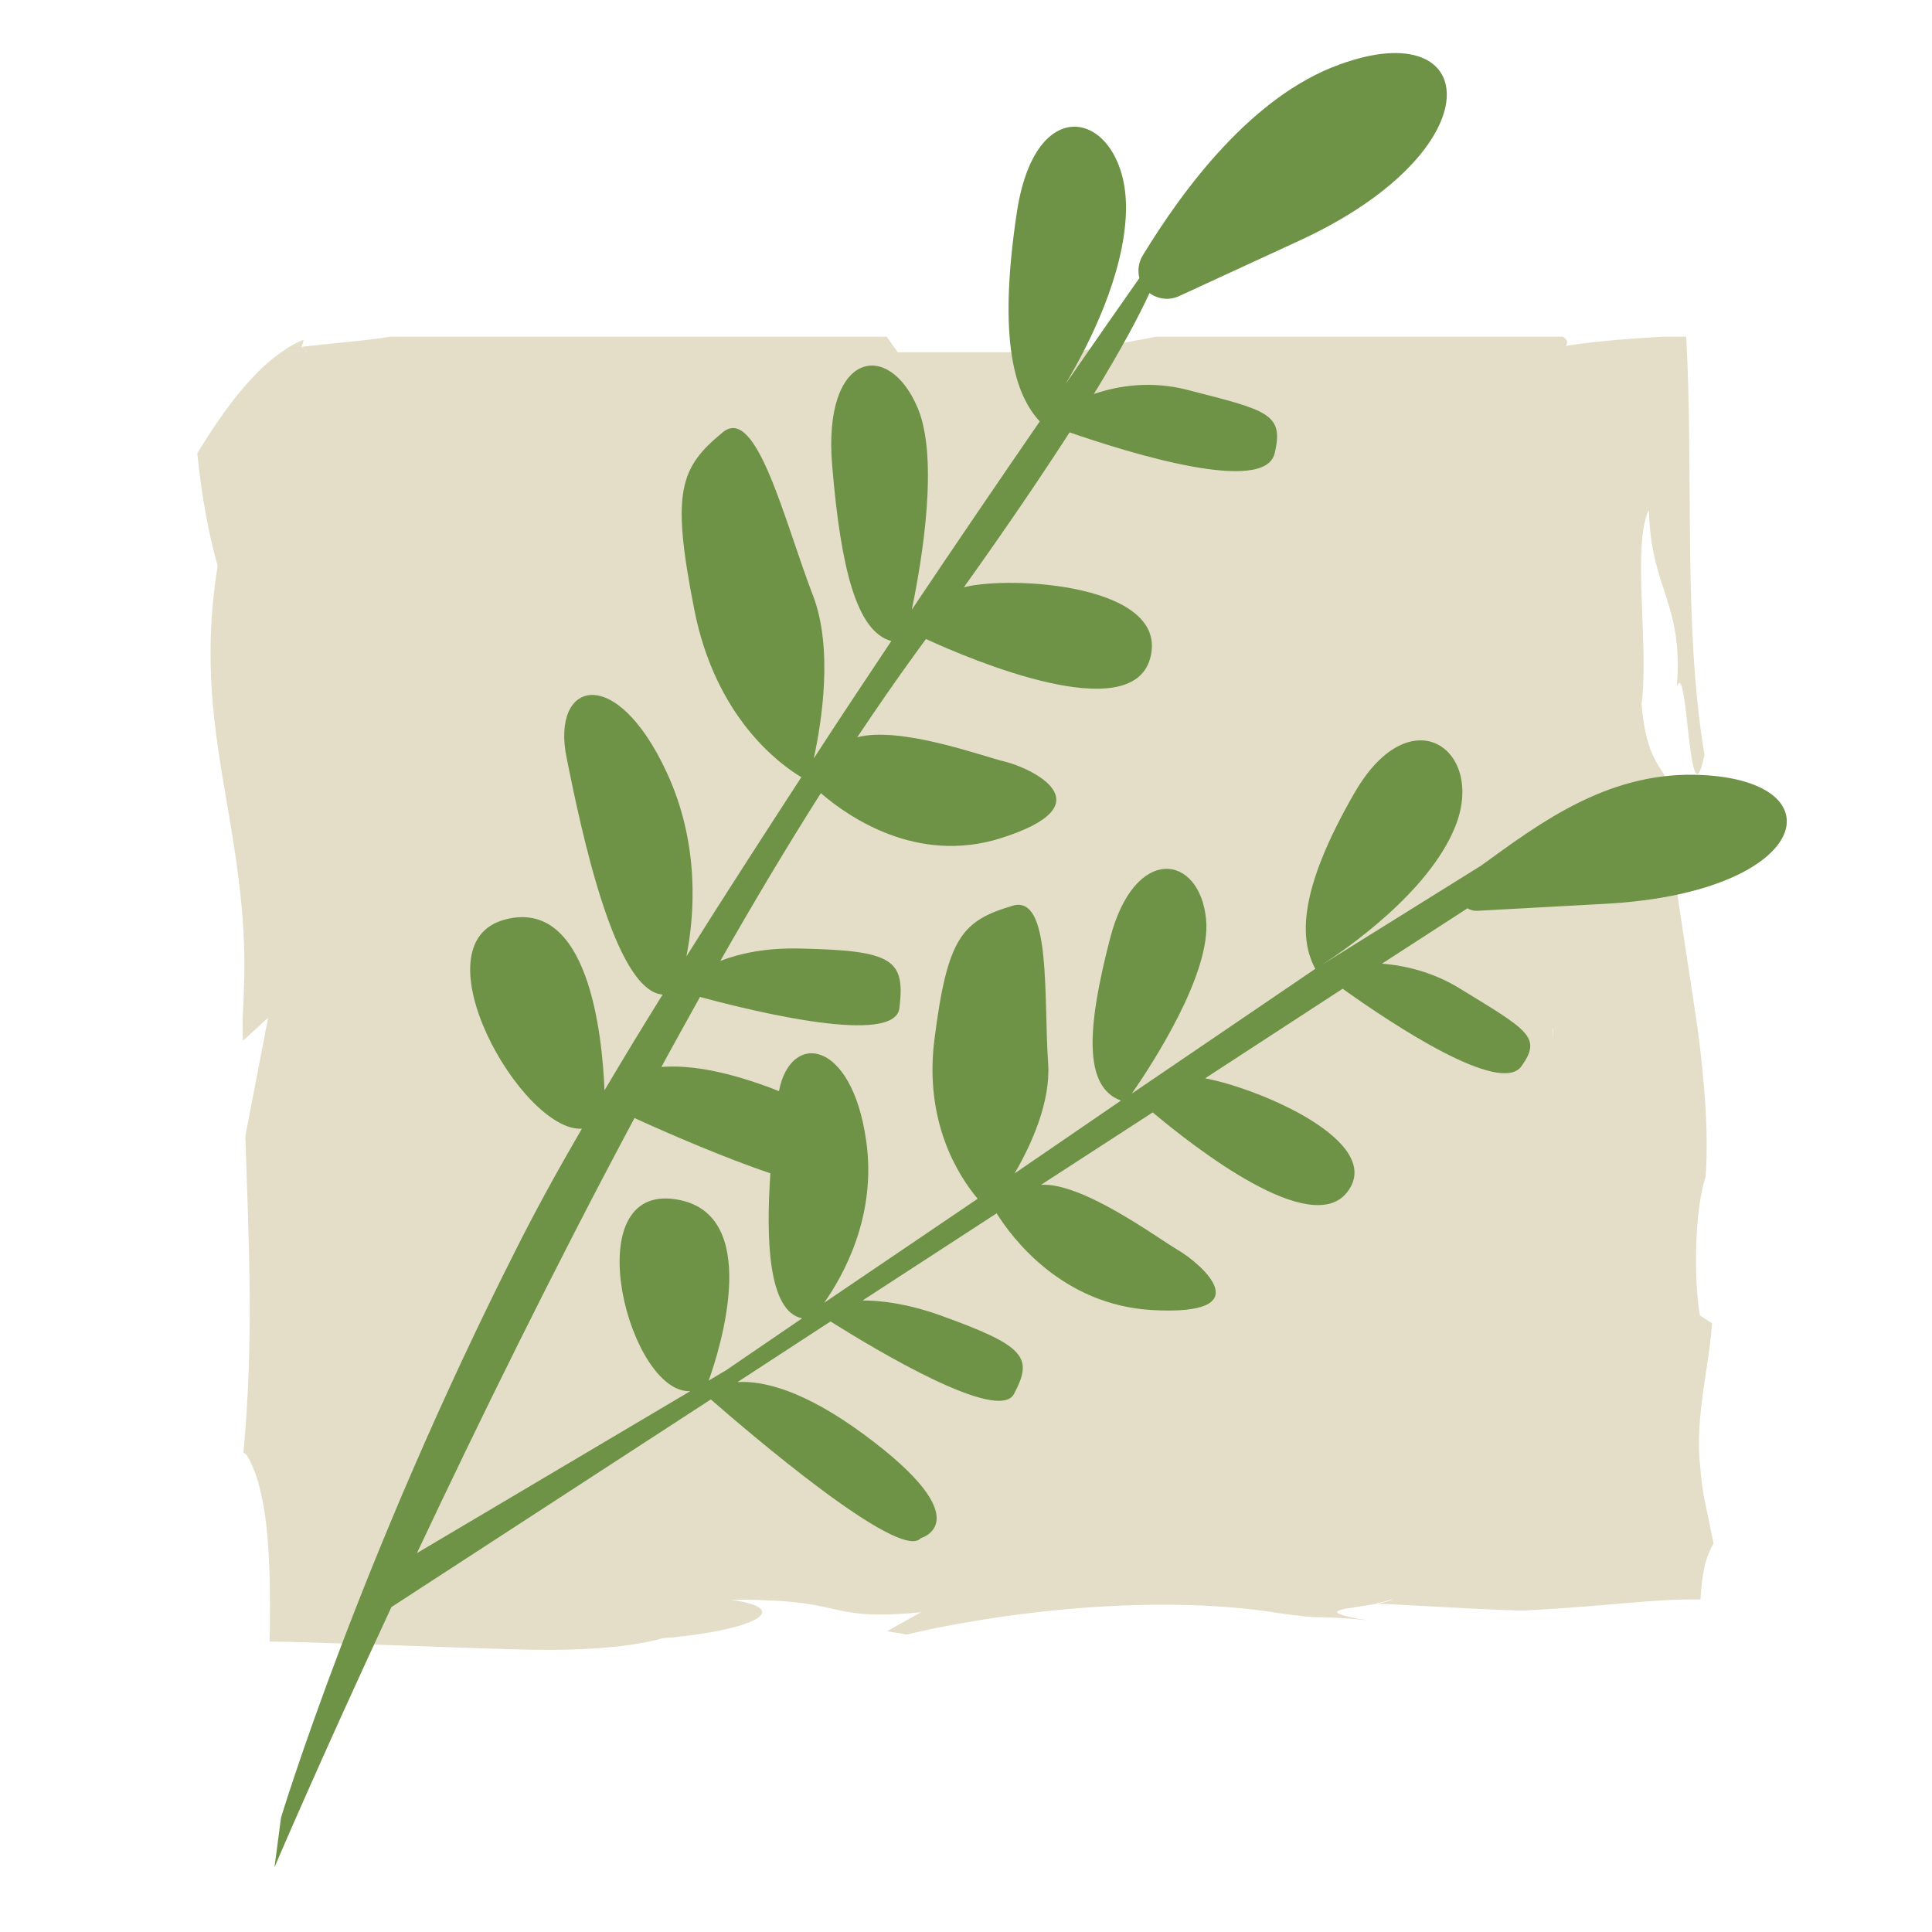
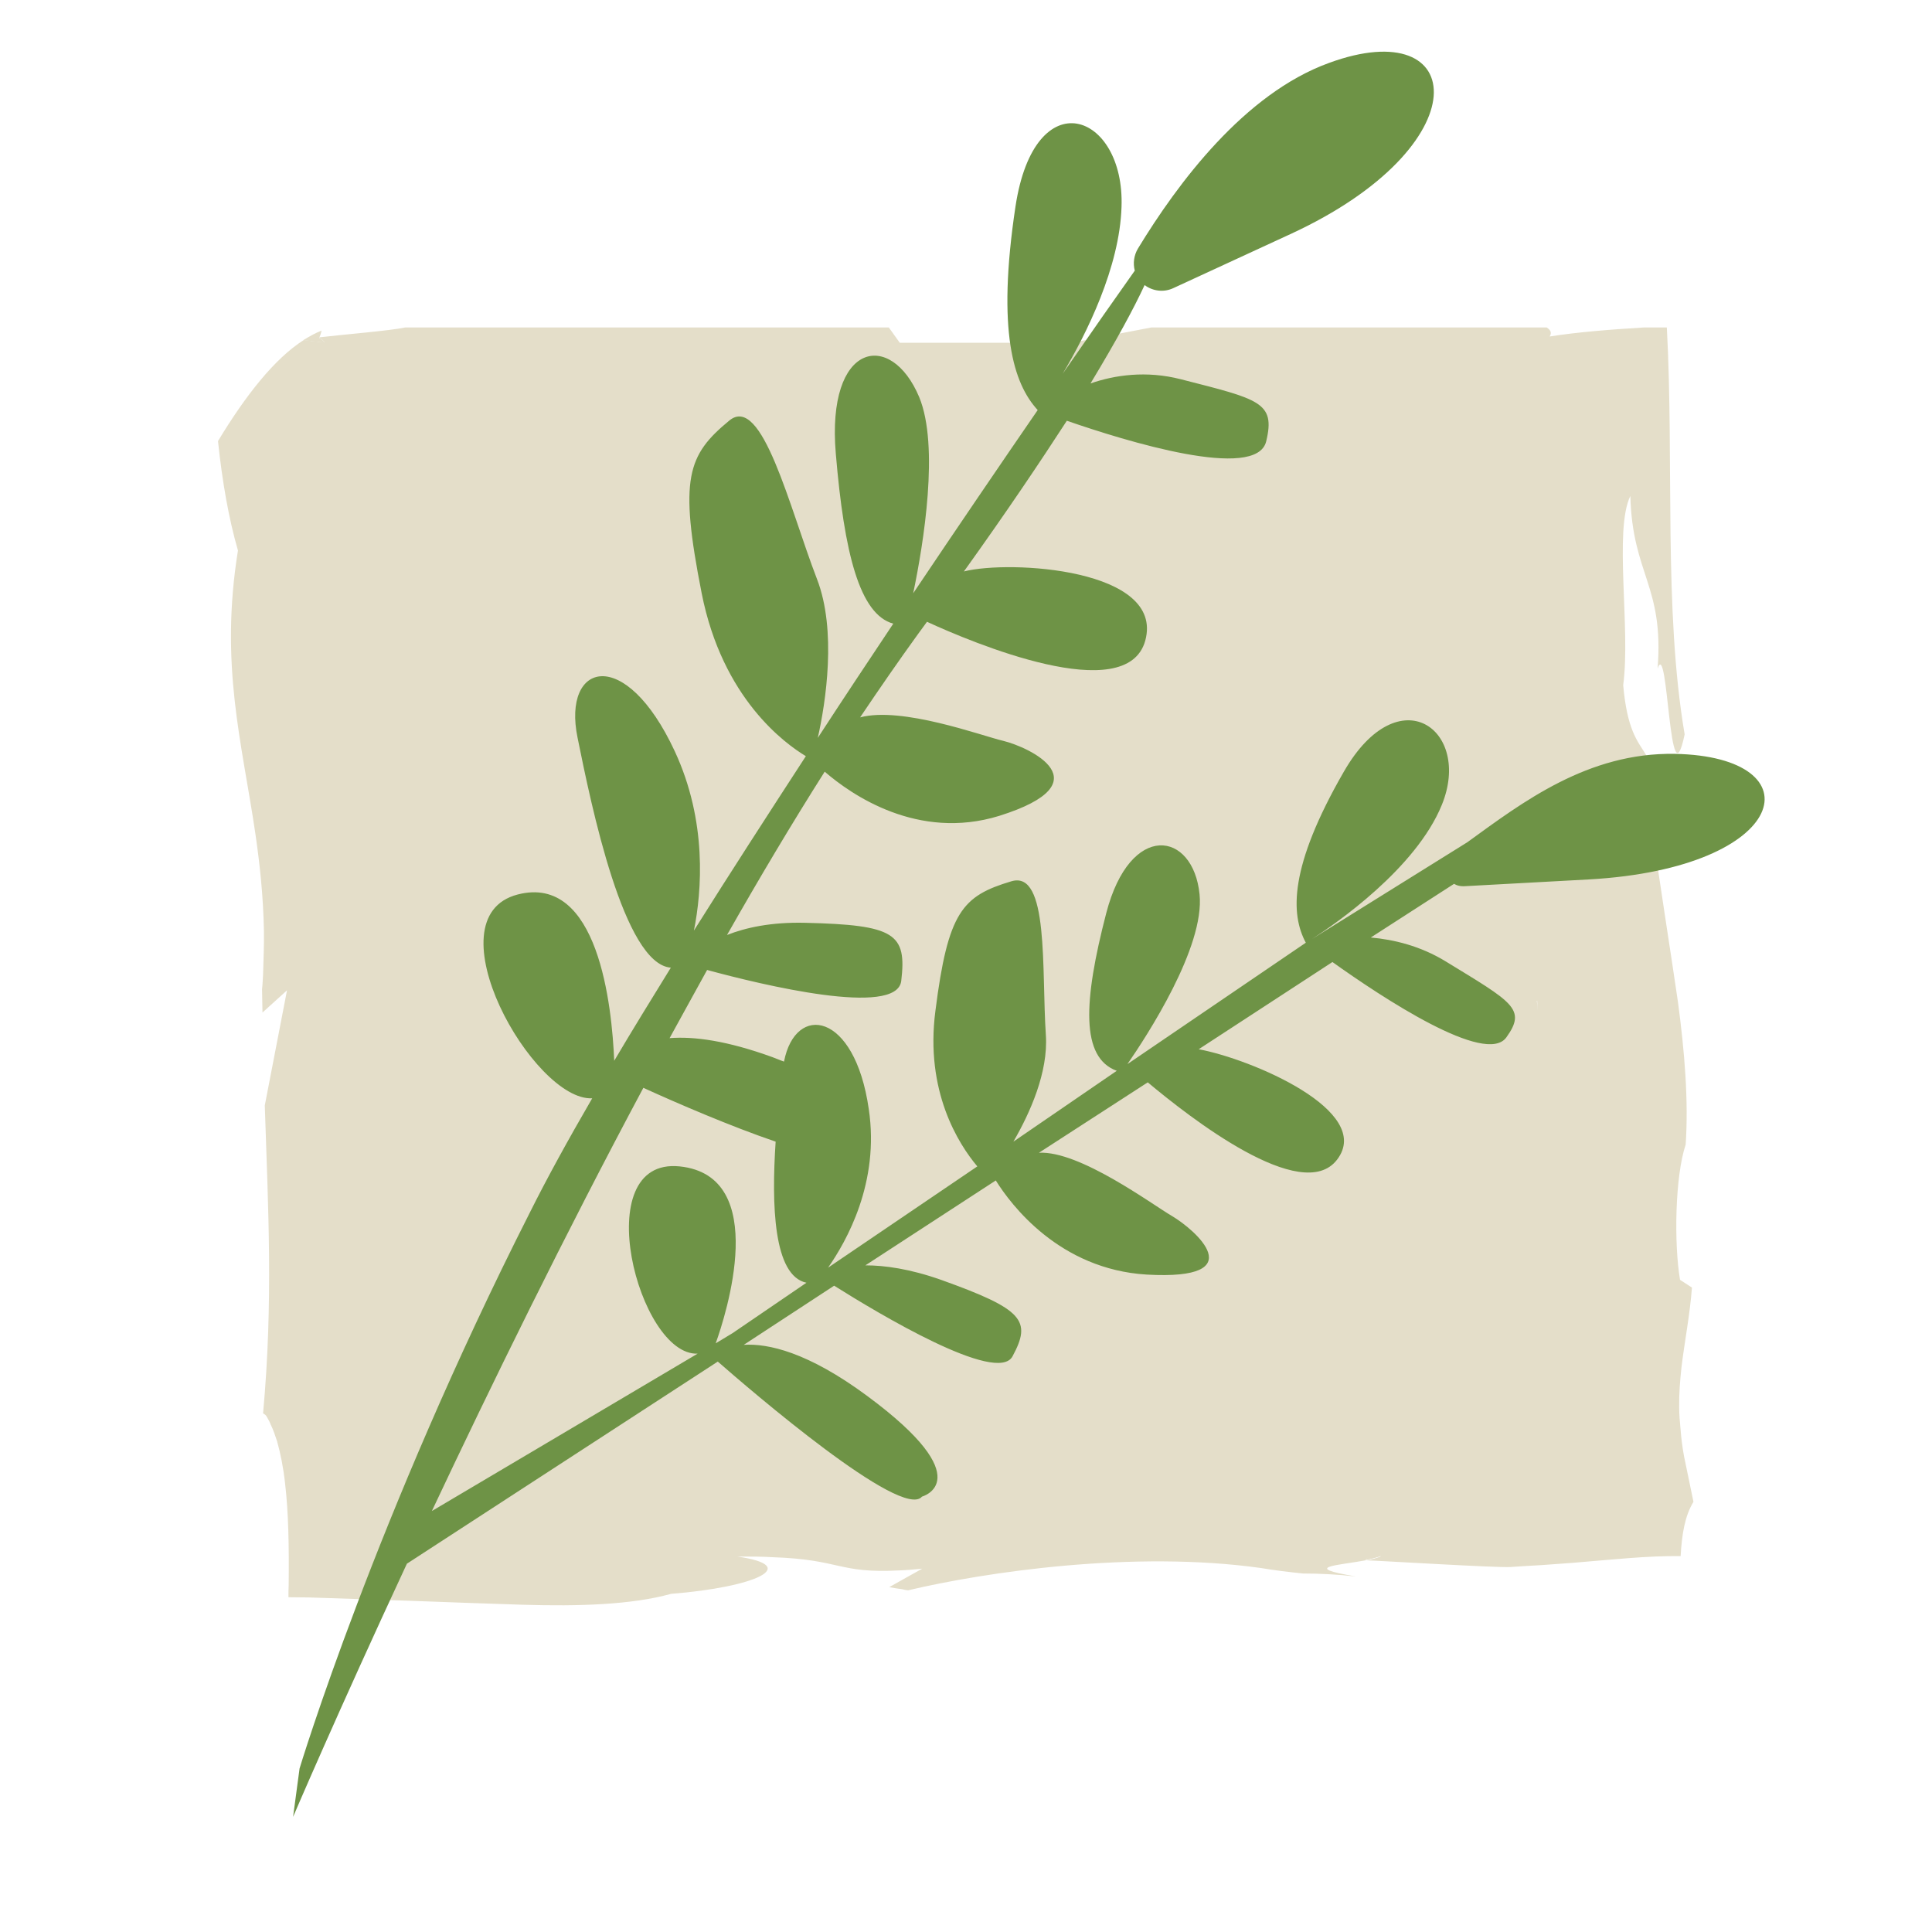
- <svg xmlns="http://www.w3.org/2000/svg" width="16" height="16" viewBox="0 0 150 150" version="1.2">
+ <svg xmlns="http://www.w3.org/2000/svg" width="48" zoomAndPan="magnify" viewBox="0 0 36 36" height="48" preserveAspectRatio="xMidYMid meet" version="1.0">
  <defs>
-     <clipPath id="clip1">
-       <path d="M 15.293 26.117 L 133.043 26.117 L 133.043 128.117 L 15.293 128.117 Z M 15.293 26.117 " />
+     <clipPath id="403edc01c9">
+       <path d="M 4.059 6.098 L 31.555 6.098 L 31.555 29.918 L 4.059 29.918 Z M 4.059 6.098 " clip-rule="nonzero" />
    </clipPath>
-     <clipPath id="clip2">
-       <path d="M 22 26.117 L 24 26.117 L 24 28 L 22 28 Z M 22 26.117 " />
+     <clipPath id="124e32b34d">
+       <path d="M 5.625 6.098 L 6.09 6.098 L 6.09 6.539 L 5.625 6.539 Z M 5.625 6.098 " clip-rule="nonzero" />
    </clipPath>
-     <clipPath id="clip3">
-       <path d="M 22 26.117 L 24 26.117 L 24 28 L 22 28 Z M 22 26.117 " />
+     <clipPath id="63512da769">
+       <path d="M 5.625 6.098 L 6.09 6.098 L 6.09 6.539 L 5.625 6.539 Z M 5.625 6.098 " clip-rule="nonzero" />
    </clipPath>
-     <clipPath id="clip4">
-       <path d="M 21 4 L 139 4 L 139 145 L 21 145 Z M 21 4 " />
+     <clipPath id="4d5b32852b">
+       <path d="M 5.391 0.934 L 32.945 0.934 L 32.945 33.859 L 5.391 33.859 Z M 5.391 0.934 " clip-rule="nonzero" />
    </clipPath>
-     <clipPath id="clip5">
-       <path d="M 53.074 -14.008 L 155.145 10.617 L 117.148 168.102 L 15.078 143.473 Z M 53.074 -14.008 " />
+     <clipPath id="58778594b5">
+       <path d="M 12.879 -3.27 L 36.715 2.48 L 27.844 39.254 L 4.008 33.504 Z M 12.879 -3.27 " clip-rule="nonzero" />
    </clipPath>
-     <clipPath id="clip6">
-       <path d="M 53.074 -14.008 L 155.145 10.617 L 117.148 168.102 L 15.078 143.473 Z M 53.074 -14.008 " />
+     <clipPath id="a12eab6b97">
+       <path d="M 12.879 -3.27 L 36.715 2.48 L 27.844 39.254 L 4.008 33.504 Z M 12.879 -3.27 " clip-rule="nonzero" />
    </clipPath>
  </defs>
-   <g id="surface1">
-     <path style=" stroke:none;fill-rule:nonzero;fill:rgb(89.409%,87.059%,78.819%);fill-opacity:1;" d="M 106.922 124.465 C 106.922 124.25 107.395 124.109 108.125 123.941 C 108.102 124.016 108.102 124.086 108.102 124.156 C 107.816 124.25 107.418 124.371 106.922 124.465 Z M 106.922 124.465 " />
-     <g clip-path="url(#clip1)" clip-rule="nonzero">
-       <path style=" stroke:none;fill-rule:nonzero;fill:rgb(89.409%,87.059%,78.819%);fill-opacity:1;" d="M 16.898 43.926 C 15.434 53.055 17.227 59.223 18.289 66.504 C 18.645 68.922 18.926 71.484 18.973 74.305 C 18.996 75.395 18.949 76.559 18.902 77.746 C 18.879 78.148 18.879 78.504 18.832 78.93 C 18.832 79.57 18.855 80.211 18.855 80.805 L 20.816 79.023 L 19.047 88.203 C 19.305 96.48 19.73 103.762 18.902 112.773 C 19.047 112.867 19.141 112.914 19.234 113.105 C 19.352 113.293 19.445 113.461 19.516 113.672 C 19.73 114.102 19.871 114.527 20.035 115.027 C 20.297 115.996 20.531 117.137 20.672 118.371 C 20.934 120.645 20.98 123.375 20.957 126.48 C 20.934 126.789 20.934 127.121 20.934 127.453 C 21.453 127.453 22.02 127.477 22.562 127.477 C 25.109 127.547 27.777 127.641 30.582 127.738 C 33.582 127.855 36.648 127.949 39.621 128.047 C 44.105 128.188 48.352 128.047 51.469 127.191 C 58.238 126.645 61.898 124.938 56.754 124.203 C 57.84 124.203 58.734 124.203 59.539 124.25 C 65.059 124.441 64.777 125.578 69.707 125.316 C 70.25 125.293 70.84 125.246 71.5 125.176 L 69.801 126.125 L 68.883 126.645 C 69.211 126.719 69.566 126.766 69.922 126.812 C 70.086 126.859 70.227 126.883 70.391 126.906 C 76.527 125.438 88.398 123.684 98.566 125.129 C 99.652 125.316 100.762 125.438 101.895 125.555 C 103.191 125.555 104.609 125.625 106.117 125.793 C 101.59 125.035 104.773 124.914 106.898 124.512 C 106.898 124.297 107.371 124.156 108.102 123.988 C 108.078 124.062 108.078 124.133 108.078 124.203 C 107.793 124.32 107.371 124.441 106.898 124.512 C 108.102 124.535 117.328 125.105 118.461 125.035 C 119.262 124.984 120.09 124.938 120.891 124.891 C 121.738 124.82 122.59 124.773 123.414 124.703 C 126.695 124.441 129.363 124.133 132.027 124.18 C 132.121 122.379 132.359 120.977 133.043 119.84 L 132.289 116.188 C 132.168 115.453 132.074 114.789 132.027 114.125 C 131.957 113.461 131.91 112.844 131.91 112.32 C 131.887 111.23 131.98 110.164 132.098 109.098 C 132.336 107.008 132.762 104.945 132.926 102.742 L 131.98 102.125 C 131.484 99.23 131.578 93.871 132.43 91.332 C 132.664 87.848 132.336 83.934 131.816 79.949 C 131.297 76.367 130.211 69.492 129.762 66.195 C 130.73 58.32 128.062 61.762 127.449 54.668 C 128.039 50.164 126.695 42.312 128.016 39.586 C 128.184 45.871 130.707 46.723 130.188 53.34 C 131.039 50.805 131.109 64.512 132.336 58.605 C 130.66 48.621 131.508 36.906 130.918 26.137 L 129.078 26.137 C 126.363 26.305 123.793 26.496 121.574 26.852 C 121.762 26.566 121.668 26.352 121.34 26.137 L 89.789 26.137 L 83.418 27.348 L 69.707 27.348 L 68.836 26.137 L 30.254 26.137 C 28.98 26.398 25.441 26.684 23.434 26.922 C 23.434 26.945 23.41 26.969 23.41 27.016 C 23.574 27.039 23.695 27.16 23.812 27.324 C 23.246 27.277 22.703 27.207 22.16 27.133 C 19.824 28.605 17.512 31.57 15.316 35.199 C 15.648 38.422 16.168 41.387 16.898 43.926 Z M 120.605 79.855 C 120.582 80.141 120.605 80.426 120.605 80.66 C 120.582 80.402 120.582 80.117 120.559 79.855 C 120.605 79.855 120.605 79.855 120.605 79.855 Z M 120.605 79.855 " />
-     </g>
-     <g clip-path="url(#clip2)" clip-rule="nonzero">
-       <path style=" stroke:none;fill-rule:nonzero;fill:rgb(89.409%,87.059%,78.819%);fill-opacity:1;" d="M 23.41 26.922 C 23.41 26.945 23.387 26.969 23.387 27.016 C 23.551 27.039 23.672 27.16 23.789 27.324 C 23.223 27.277 22.68 27.207 22.137 27.133 C 22.371 27.086 22.82 27.016 23.41 26.922 Z M 23.41 26.922 " />
-     </g>
-     <path style=" stroke:none;fill-rule:nonzero;fill:rgb(89.409%,87.059%,78.819%);fill-opacity:1;" d="M 120.582 79.855 C 120.605 79.855 120.605 79.855 120.629 79.855 C 120.605 80.141 120.629 80.426 120.629 80.66 C 120.605 80.402 120.605 80.117 120.582 79.855 Z M 120.582 79.855 " />
-     <g clip-path="url(#clip3)" clip-rule="nonzero">
-       <path style=" stroke:none;fill-rule:nonzero;fill:rgb(89.409%,87.059%,78.819%);fill-opacity:1;" d="M 23.41 26.922 C 23.41 26.945 23.387 26.969 23.387 27.016 C 23.551 27.039 23.672 27.16 23.789 27.324 C 23.223 27.277 22.68 27.207 22.137 27.133 C 22.609 26.828 23.105 26.566 23.574 26.375 C 23.527 26.637 23.48 26.73 23.41 26.922 Z M 23.41 26.922 " />
-     </g>
-     <path style=" stroke:none;fill-rule:nonzero;fill:rgb(89.409%,87.059%,78.819%);fill-opacity:1;" d="M 106.922 124.465 C 106.922 124.25 107.395 124.109 108.125 123.941 C 108.102 124.016 108.102 124.086 108.102 124.156 C 107.816 124.25 107.418 124.371 106.922 124.465 Z M 106.922 124.465 " />
-     <g clip-path="url(#clip4)" clip-rule="nonzero">
-       <g clip-path="url(#clip5)" clip-rule="nonzero">
-         <g clip-path="url(#clip6)" clip-rule="nonzero">
-           <path style=" stroke:none;fill-rule:nonzero;fill:rgb(43.14%,57.649%,27.449%);fill-opacity:1;" d="M 131.551 60.152 C 124.621 60.035 119.426 64 114.992 67.207 L 102.617 74.918 C 104.453 73.738 110.891 69.328 112.965 64.223 C 115.402 58.266 109.555 53.938 105.16 61.562 C 100.762 69.188 100.891 72.945 102.121 75.219 L 87.875 84.906 C 89.414 82.688 94.074 75.578 93.637 71.355 C 93.141 66.309 88.09 65.512 86.184 72.863 C 84.348 79.941 84.148 84.398 87.031 85.449 L 78.773 91.105 C 80.098 88.832 81.57 85.559 81.379 82.594 C 81.016 77.387 81.648 69.402 78.609 70.324 C 74.703 71.488 73.555 72.766 72.555 80.66 C 71.723 87.07 74.395 91.281 75.906 93.07 L 63.988 101.148 C 65.469 99.043 68.117 94.367 67.238 88.484 C 66.109 80.691 61.379 80.039 60.477 84.715 C 60.18 84.609 59.887 84.473 59.559 84.363 C 55.93 83.035 53.297 82.688 51.352 82.836 C 52.344 81 53.359 79.203 54.348 77.402 C 58.719 78.586 69.453 81.176 69.828 78.285 C 70.289 74.504 69.359 73.797 62.145 73.645 C 59.445 73.574 57.426 74.027 55.926 74.605 C 58.508 70.074 61.121 65.684 63.73 61.582 C 65.871 63.426 71.168 67.102 77.637 65.098 C 86.109 62.441 80.027 59.613 77.98 59.121 C 76.207 58.691 69.906 56.363 66.559 57.238 C 68.125 54.895 69.664 52.672 71.168 50.605 C 71.41 50.273 71.648 49.945 71.891 49.613 C 75.445 51.25 87.812 56.469 89.297 51.121 C 90.875 45.379 78.492 44.66 74.836 45.594 C 78.254 40.809 80.926 36.852 83.043 33.57 C 87.734 35.191 98.184 38.426 98.961 35.207 C 99.715 32.086 98.406 31.867 92.129 30.254 C 89.383 29.559 86.867 29.926 84.93 30.59 C 87.066 27.09 88.422 24.562 89.246 22.754 C 89.906 23.234 90.785 23.352 91.555 22.984 L 100.875 18.688 C 116.164 11.648 115.059 0.945 103.98 5.016 C 97.207 7.465 91.883 14.641 88.719 19.84 C 88.395 20.375 88.309 21.004 88.461 21.59 C 87.078 23.559 85.102 26.387 82.719 29.832 C 84.621 26.629 87.258 21.332 87.418 16.512 C 87.68 8.988 80.488 6.348 78.949 16.477 C 77.441 26.484 78.801 30.637 80.727 32.719 C 77.781 37 74.379 41.98 70.789 47.34 C 71.621 43.359 72.879 35.594 71.262 31.703 C 69.008 26.297 63.848 27.289 64.613 36.191 C 65.285 44.129 66.5 49.027 69.199 49.773 C 67.223 52.734 65.195 55.777 63.18 58.887 C 63.801 56.055 64.703 50.309 63.105 46.195 C 60.914 40.516 58.746 31.402 56.121 33.559 C 52.77 36.312 52.098 38.16 53.902 47.316 C 55.555 55.75 60.574 59.359 62.215 60.34 C 59.18 65.02 56.141 69.699 53.289 74.262 C 53.922 71.109 54.359 65.543 51.758 59.957 C 47.801 51.418 42.758 52.859 43.996 58.859 C 45.102 64.344 47.695 76.93 51.445 77.219 C 49.855 79.785 48.355 82.242 46.934 84.652 C 46.754 80.301 45.684 69.703 39.227 71.387 C 32.184 73.219 40.488 87.895 45.176 87.633 C 43.242 90.957 41.566 94.023 40.199 96.738 C 27.898 121.027 21.82 141.113 21.82 141.113 L 21.309 144.977 C 21.309 144.977 24.816 136.746 30.391 124.773 L 55.188 108.652 C 57.754 110.891 69.895 121.34 71.488 119.422 C 71.488 119.422 76.234 118.137 67.113 111.398 C 62.363 107.887 59.199 107.188 57.262 107.305 L 64.48 102.598 C 67.992 104.805 77.492 110.5 78.719 108.238 C 80.254 105.367 79.59 104.492 73.008 102.125 C 70.504 101.23 68.496 100.973 66.977 100.965 L 77.379 94.203 C 78.594 96.148 82.465 101.297 89.418 101.711 C 98.008 102.195 93.238 98.094 91.449 97.047 C 89.832 96.105 84.074 91.801 80.828 91.988 L 89.496 86.367 C 92.809 89.145 101.82 96.18 104.609 92.543 C 107.586 88.656 97.777 84.508 93.566 83.719 L 104.242 76.766 C 108.215 79.605 116.508 85.074 118.129 82.777 C 119.746 80.508 118.613 79.977 113.281 76.711 C 111.25 75.477 109.141 74.969 107.301 74.816 L 113.938 70.52 C 114.16 70.668 114.465 70.742 114.859 70.707 L 124.699 70.168 C 140.84 69.266 142.953 60.375 131.551 60.152 Z M 49.262 86.805 C 51.973 88.043 56.223 89.879 59.812 91.098 C 59.469 96.137 59.621 101.812 62.273 102.355 L 56.383 106.379 L 55.023 107.188 C 55.809 105.008 59.441 93.832 52.148 93.074 C 44.758 92.328 48.879 108.23 53.594 108.008 L 32.371 120.582 C 37.086 110.57 42.953 98.602 49.262 86.805 Z M 49.262 86.805 " />
-         </g>
+   <path fill="#e4dec9" d="M 25.453 29.062 C 25.453 29.016 25.566 28.98 25.734 28.941 C 25.73 28.961 25.73 28.977 25.73 28.992 C 25.664 29.016 25.57 29.043 25.453 29.062 Z M 25.453 29.062 " fill-opacity="1" fill-rule="nonzero" />
+   <g clip-path="url(#403edc01c9)">
+     <path fill="#e4dec9" d="M 4.434 10.258 C 4.09 12.391 4.508 13.828 4.758 15.531 C 4.84 16.094 4.906 16.691 4.918 17.352 C 4.922 17.605 4.91 17.879 4.902 18.156 C 4.895 18.25 4.895 18.332 4.883 18.43 C 4.883 18.582 4.891 18.73 4.891 18.867 L 5.348 18.453 L 4.934 20.598 C 4.996 22.531 5.094 24.23 4.902 26.336 C 4.934 26.355 4.957 26.367 4.977 26.41 C 5.004 26.457 5.027 26.496 5.043 26.543 C 5.094 26.645 5.125 26.742 5.164 26.859 C 5.227 27.086 5.281 27.352 5.312 27.641 C 5.375 28.172 5.387 28.809 5.379 29.535 C 5.375 29.605 5.375 29.684 5.375 29.762 C 5.496 29.762 5.629 29.766 5.754 29.766 C 6.352 29.785 6.973 29.805 7.629 29.828 C 8.328 29.855 9.043 29.879 9.738 29.902 C 10.785 29.934 11.777 29.902 12.504 29.699 C 14.086 29.574 14.941 29.176 13.738 29.004 C 13.992 29.004 14.203 29.004 14.391 29.016 C 15.68 29.059 15.613 29.324 16.766 29.262 C 16.891 29.258 17.027 29.246 17.184 29.23 L 16.785 29.453 L 16.57 29.574 C 16.648 29.59 16.73 29.602 16.812 29.613 C 16.852 29.625 16.887 29.629 16.922 29.633 C 18.355 29.293 21.129 28.883 23.504 29.219 C 23.758 29.262 24.016 29.293 24.281 29.32 C 24.582 29.32 24.914 29.336 25.266 29.375 C 24.211 29.199 24.953 29.168 25.449 29.074 C 25.449 29.023 25.559 28.992 25.73 28.953 C 25.723 28.969 25.723 28.988 25.723 29.004 C 25.656 29.031 25.559 29.059 25.449 29.074 C 25.73 29.082 27.883 29.215 28.148 29.199 C 28.336 29.184 28.527 29.176 28.715 29.164 C 28.914 29.148 29.113 29.137 29.305 29.121 C 30.07 29.059 30.695 28.988 31.316 28.996 C 31.34 28.578 31.395 28.25 31.555 27.984 L 31.379 27.133 C 31.348 26.961 31.328 26.805 31.316 26.648 C 31.301 26.496 31.289 26.352 31.289 26.227 C 31.285 25.973 31.305 25.727 31.332 25.477 C 31.391 24.988 31.488 24.508 31.527 23.992 L 31.305 23.848 C 31.191 23.172 31.211 21.922 31.41 21.328 C 31.465 20.512 31.391 19.602 31.266 18.668 C 31.145 17.832 30.891 16.227 30.789 15.457 C 31.016 13.617 30.391 14.422 30.246 12.766 C 30.387 11.715 30.07 9.879 30.379 9.242 C 30.418 10.711 31.008 10.91 30.887 12.457 C 31.086 11.863 31.102 15.062 31.391 13.684 C 30.996 11.355 31.195 8.617 31.059 6.102 L 30.629 6.102 C 29.992 6.141 29.395 6.188 28.875 6.27 C 28.918 6.203 28.898 6.152 28.82 6.102 L 21.453 6.102 L 19.965 6.387 L 16.766 6.387 L 16.562 6.102 L 7.551 6.102 C 7.254 6.164 6.426 6.23 5.957 6.285 C 5.957 6.293 5.953 6.297 5.953 6.309 C 5.992 6.312 6.02 6.344 6.047 6.379 C 5.914 6.371 5.789 6.352 5.66 6.336 C 5.117 6.68 4.574 7.371 4.062 8.219 C 4.141 8.973 4.262 9.664 4.434 10.258 Z M 28.648 18.648 C 28.645 18.715 28.648 18.781 28.648 18.836 C 28.645 18.773 28.645 18.707 28.637 18.648 C 28.648 18.648 28.648 18.648 28.648 18.648 Z M 28.648 18.648 " fill-opacity="1" fill-rule="nonzero" />
+   </g>
+   <g clip-path="url(#124e32b34d)">
+     <path fill="#e4dec9" d="M 5.953 6.285 C 5.953 6.293 5.949 6.297 5.949 6.309 C 5.984 6.312 6.016 6.344 6.043 6.379 C 5.91 6.371 5.781 6.352 5.656 6.336 C 5.711 6.324 5.816 6.309 5.953 6.285 Z M 5.953 6.285 " fill-opacity="1" fill-rule="nonzero" />
+   </g>
+   <path fill="#e4dec9" d="M 28.645 18.648 C 28.648 18.648 28.648 18.648 28.656 18.648 C 28.648 18.715 28.656 18.781 28.656 18.836 C 28.648 18.773 28.648 18.707 28.645 18.648 Z M 28.645 18.648 " fill-opacity="1" fill-rule="nonzero" />
+   <g clip-path="url(#63512da769)">
+     <path fill="#e4dec9" d="M 5.953 6.285 C 5.953 6.293 5.949 6.297 5.949 6.309 C 5.984 6.312 6.016 6.344 6.043 6.379 C 5.91 6.371 5.781 6.352 5.656 6.336 C 5.766 6.266 5.883 6.203 5.992 6.16 C 5.98 6.219 5.969 6.242 5.953 6.285 Z M 5.953 6.285 " fill-opacity="1" fill-rule="nonzero" />
+   </g>
+   <path fill="#e4dec9" d="M 25.453 29.062 C 25.453 29.016 25.566 28.98 25.734 28.941 C 25.73 28.961 25.73 28.977 25.73 28.992 C 25.664 29.016 25.57 29.043 25.453 29.062 Z M 25.453 29.062 " fill-opacity="1" fill-rule="nonzero" />
+   <g clip-path="url(#4d5b32852b)">
+     <g clip-path="url(#58778594b5)">
+       <g clip-path="url(#a12eab6b97)">
+         <path fill="#6e9346" d="M 31.207 14.047 C 29.586 14.02 28.375 14.945 27.34 15.695 L 24.449 17.496 C 24.879 17.219 26.383 16.188 26.867 14.996 C 27.434 13.605 26.07 12.594 25.043 14.375 C 24.016 16.156 24.047 17.035 24.332 17.566 L 21.008 19.828 C 21.367 19.309 22.453 17.648 22.352 16.664 C 22.234 15.484 21.059 15.297 20.613 17.016 C 20.184 18.668 20.137 19.707 20.809 19.953 L 18.883 21.273 C 19.191 20.742 19.535 19.98 19.488 19.285 C 19.406 18.07 19.551 16.207 18.844 16.422 C 17.93 16.695 17.664 16.992 17.43 18.836 C 17.234 20.332 17.859 21.316 18.211 21.734 L 15.43 23.621 C 15.773 23.129 16.395 22.035 16.188 20.664 C 15.926 18.844 14.82 18.691 14.609 19.781 C 14.539 19.758 14.473 19.727 14.395 19.699 C 13.547 19.391 12.934 19.309 12.477 19.344 C 12.711 18.914 12.945 18.496 13.176 18.074 C 14.199 18.352 16.703 18.957 16.793 18.281 C 16.898 17.398 16.684 17.234 15 17.195 C 14.367 17.18 13.895 17.285 13.547 17.422 C 14.148 16.363 14.758 15.34 15.367 14.379 C 15.867 14.812 17.105 15.668 18.617 15.203 C 20.594 14.582 19.176 13.922 18.695 13.805 C 18.281 13.707 16.809 13.16 16.027 13.367 C 16.395 12.82 16.754 12.301 17.105 11.816 C 17.16 11.738 17.219 11.664 17.273 11.586 C 18.105 11.969 20.992 13.188 21.34 11.938 C 21.707 10.598 18.816 10.43 17.961 10.648 C 18.762 9.531 19.383 8.605 19.879 7.84 C 20.973 8.219 23.414 8.973 23.594 8.223 C 23.77 7.492 23.465 7.441 22 7.066 C 21.359 6.902 20.77 6.988 20.32 7.145 C 20.816 6.324 21.133 5.734 21.328 5.312 C 21.48 5.426 21.688 5.453 21.867 5.367 L 24.043 4.363 C 27.613 2.719 27.355 0.223 24.766 1.172 C 23.188 1.742 21.941 3.418 21.203 4.633 C 21.129 4.758 21.109 4.906 21.145 5.043 C 20.82 5.5 20.359 6.16 19.801 6.965 C 20.246 6.219 20.863 4.98 20.898 3.855 C 20.961 2.098 19.281 1.48 18.922 3.848 C 18.57 6.184 18.887 7.152 19.336 7.641 C 18.648 8.641 17.855 9.805 17.016 11.055 C 17.211 10.125 17.504 8.312 17.129 7.402 C 16.602 6.141 15.395 6.371 15.574 8.453 C 15.73 10.305 16.016 11.449 16.645 11.621 C 16.184 12.312 15.711 13.023 15.238 13.75 C 15.387 13.09 15.594 11.746 15.223 10.789 C 14.711 9.461 14.203 7.332 13.59 7.836 C 12.809 8.48 12.652 8.91 13.074 11.051 C 13.461 13.02 14.633 13.859 15.016 14.09 C 14.305 15.184 13.598 16.277 12.93 17.34 C 13.078 16.605 13.18 15.305 12.574 14 C 11.648 12.008 10.473 12.344 10.762 13.746 C 11.02 15.023 11.625 17.965 12.5 18.031 C 12.129 18.633 11.777 19.203 11.445 19.766 C 11.402 18.75 11.152 16.277 9.645 16.668 C 8 17.098 9.941 20.523 11.035 20.465 C 10.586 21.238 10.191 21.957 9.875 22.59 C 7 28.262 5.582 32.953 5.582 32.953 L 5.461 33.855 C 5.461 33.855 6.281 31.934 7.582 29.137 L 13.375 25.371 C 13.973 25.895 16.809 28.336 17.18 27.887 C 17.18 27.887 18.289 27.586 16.16 26.012 C 15.051 25.191 14.309 25.031 13.859 25.059 L 15.543 23.957 C 16.363 24.473 18.582 25.805 18.867 25.273 C 19.227 24.605 19.07 24.398 17.535 23.848 C 16.949 23.641 16.48 23.578 16.125 23.578 L 18.555 21.996 C 18.84 22.453 19.742 23.652 21.367 23.75 C 23.371 23.863 22.258 22.906 21.84 22.66 C 21.465 22.441 20.117 21.438 19.359 21.48 L 21.387 20.168 C 22.16 20.816 24.262 22.461 24.914 21.609 C 25.609 20.703 23.32 19.734 22.336 19.551 L 24.828 17.926 C 25.758 18.59 27.691 19.867 28.07 19.328 C 28.449 18.801 28.184 18.676 26.938 17.914 C 26.465 17.625 25.973 17.508 25.543 17.469 L 27.094 16.469 C 27.145 16.5 27.215 16.52 27.309 16.512 L 29.605 16.387 C 33.375 16.176 33.867 14.098 31.207 14.047 Z M 11.988 20.27 C 12.621 20.559 13.617 20.988 14.453 21.273 C 14.375 22.449 14.41 23.773 15.027 23.902 L 13.652 24.84 L 13.336 25.031 C 13.52 24.52 14.367 21.91 12.664 21.734 C 10.938 21.559 11.898 25.273 13 25.223 L 8.047 28.156 C 9.148 25.82 10.516 23.023 11.988 20.27 Z M 11.988 20.27 " fill-opacity="1" fill-rule="nonzero" />
      </g>
    </g>
  </g>
</svg>
